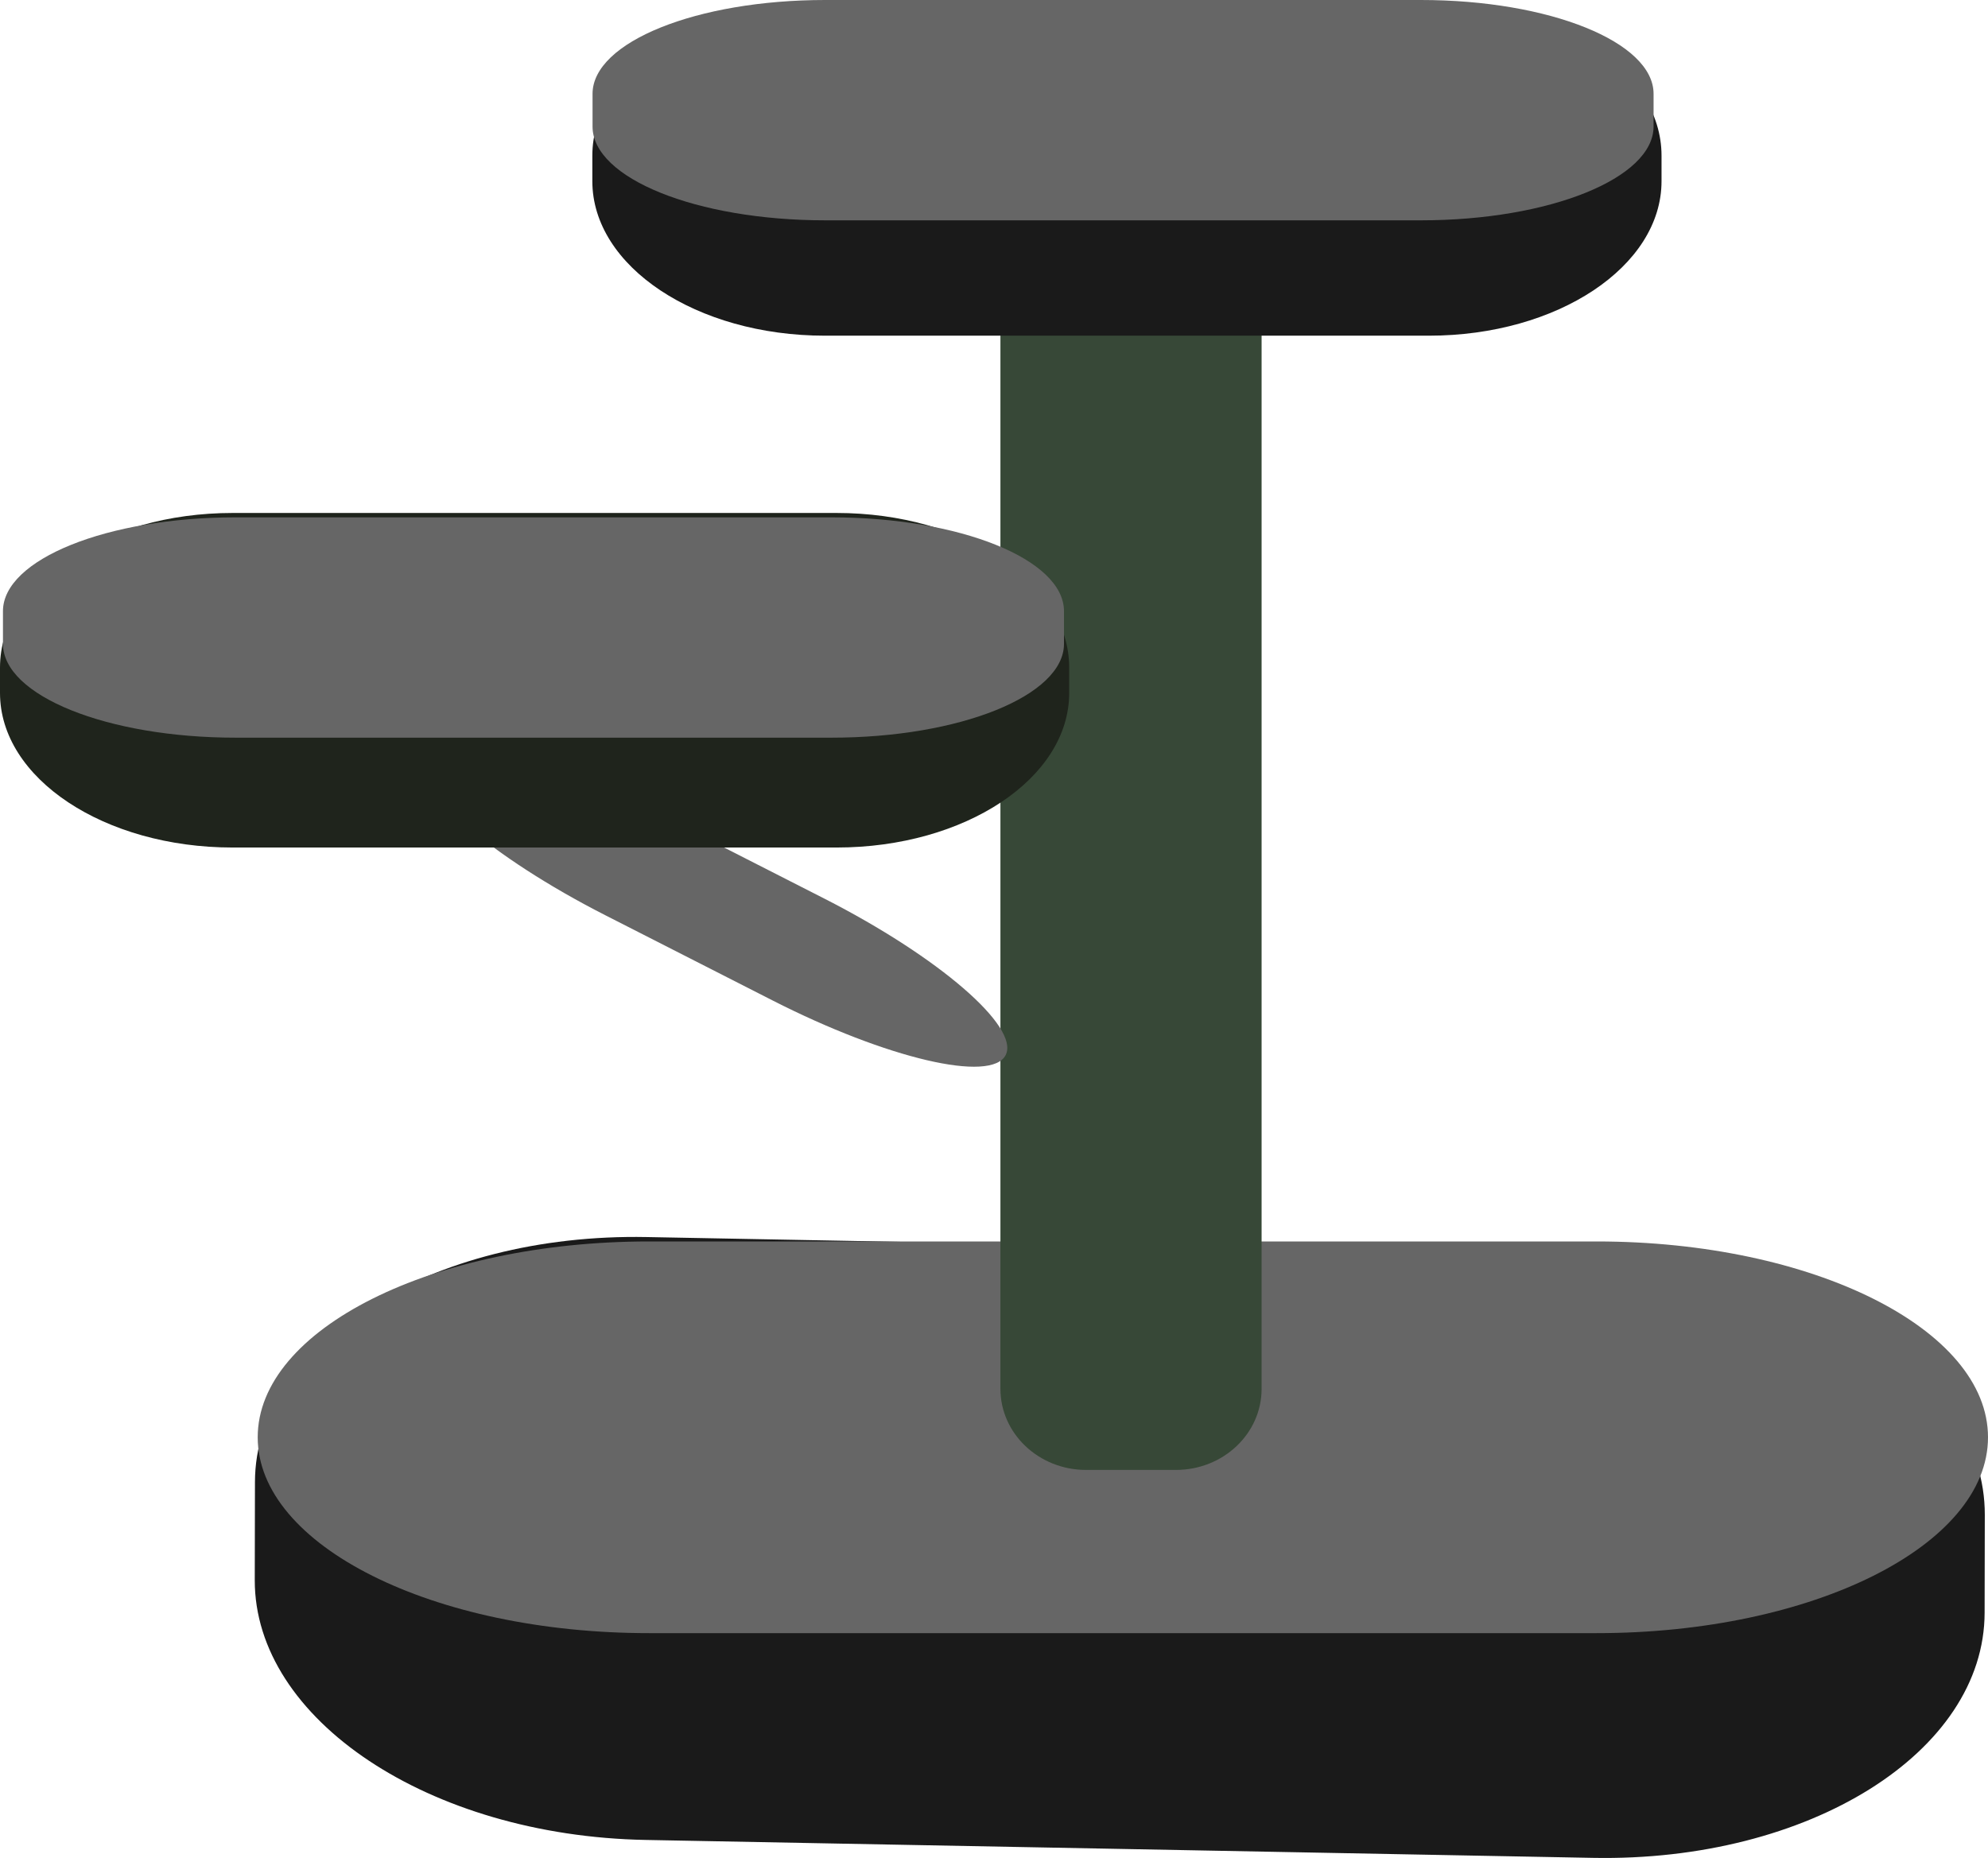
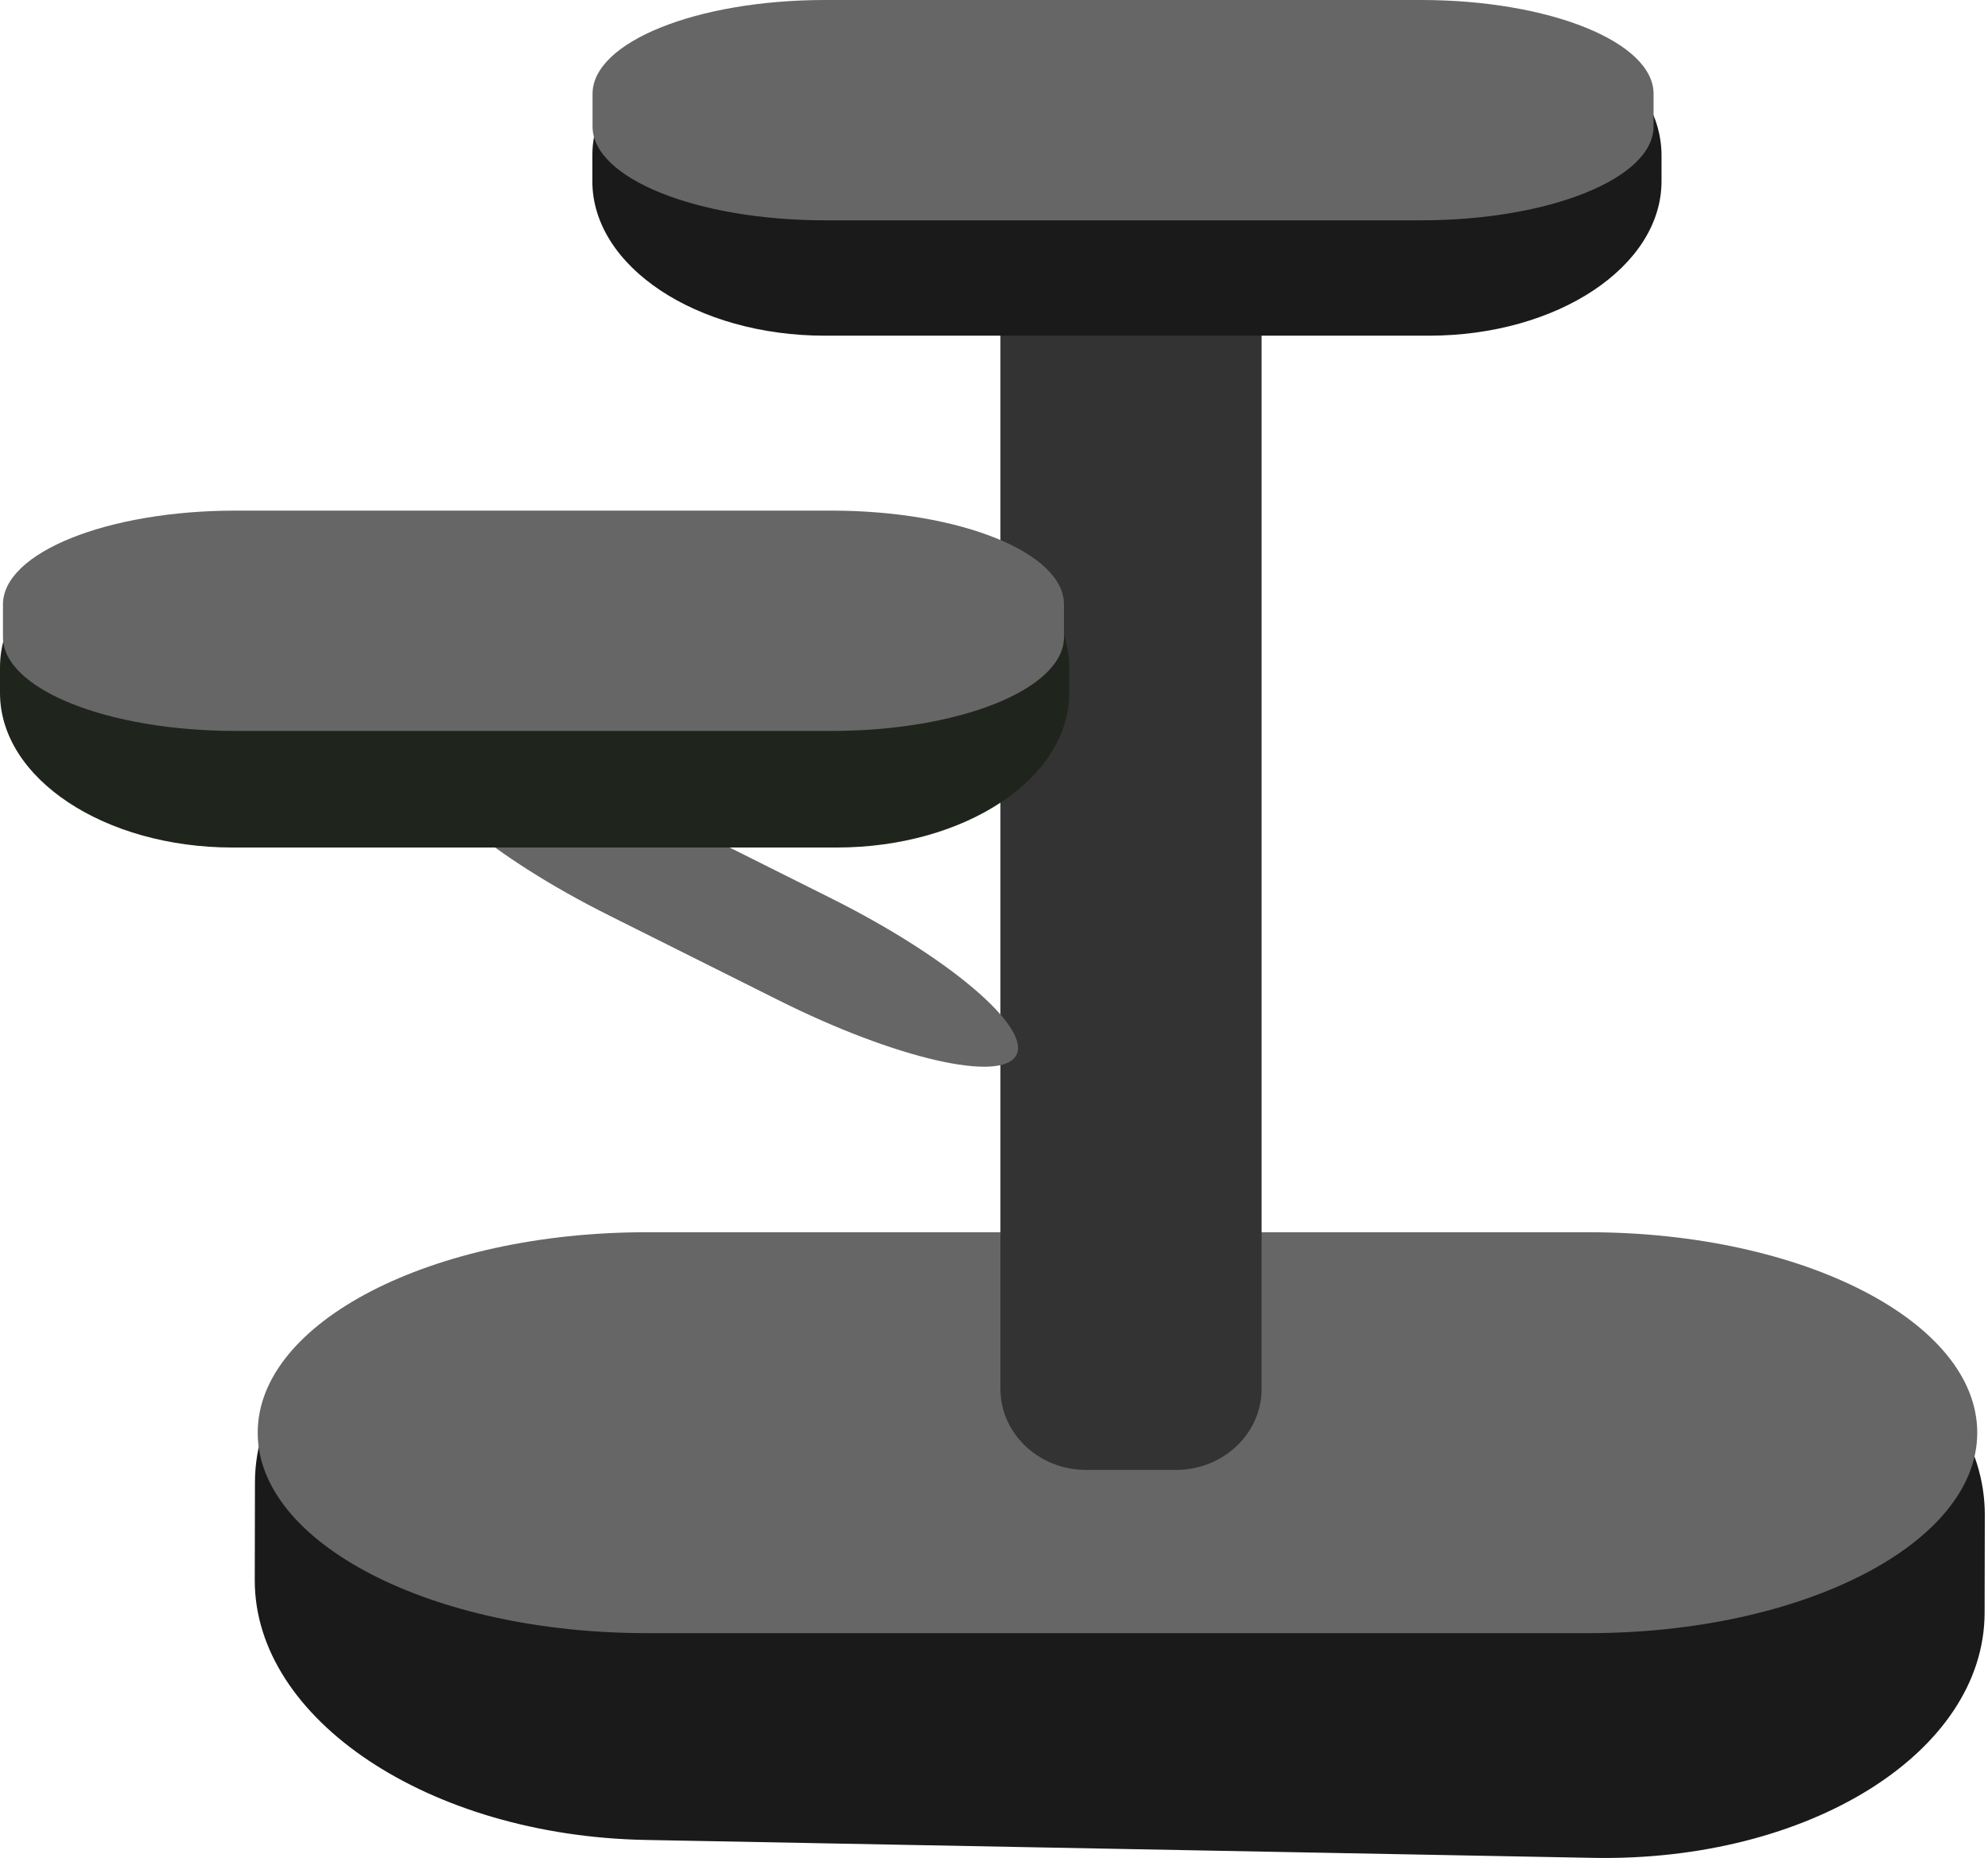
<svg xmlns="http://www.w3.org/2000/svg" width="590.485" height="551.978" viewBox="0 0 590.485 551.978" version="1.1" id="svg1">
  <defs id="defs1" />
  <g id="layer1" style="display:inline" transform="translate(-561.0303,-295.4243)">
    <rect style="fill:#1a1a1a;stroke-width:1" id="rect1" width="513.899" height="179.11" x="638.31" y="648.66" ry="75" rx="116.222" transform="matrix(0.999821,0.01892012,-0.00198536,0.999998,0,0)" />
-     <rect style="fill:#666666" id="rect3" width="513.939" height="116.364" x="637.576" y="664.242" rx="116.222" ry="58.182" />
-     <rect style="display:inline;fill:#374837" id="rect2" width="77.576" height="400" x="858.182" y="332.121" rx="25.455" ry="24.091" />
+     <rect style="fill:#666666;stroke-width:1.009" id="rect3" width="510.746" height="119.101" x="637.576" y="661.505" rx="115.5" ry="59.55" />
+     <rect style="display:inline;fill:#333333" id="rect2" width="77.576" height="400" x="858.182" y="332.121" rx="25.455" ry="24.091" />
    <rect style="fill:#1a1a1a" id="rect4" width="317.576" height="99.394" x="736.97" y="295.758" rx="69.091" ry="45.909" />
-     <rect style="fill:#666666" id="rect5" width="193.939" height="33.939" x="848.511" y="135.228" rx="69.091" ry="33.939" transform="rotate(27)" />
+     <rect style="fill:#666666;stroke-width:1.009" id="rect5" width="196.774" height="34.069" x="849.715" y="141.388" rx="70.101" ry="34.069" transform="matrix(0.8943084,0.447451,-0.4605756,0.8876205,0,0)" />
    <rect style="display:inline;fill:#1f241c" id="rect4-4" width="317.576" height="99.394" x="561.03" y="447.818" rx="69.091" ry="45.909" />
-     <rect style="display:inline;fill:#666666" id="rect4-4-5" width="315.152" height="65.455" x="561.909" y="449.121" rx="69.091" ry="27.879" />
+     <rect style="display:inline;fill:#666666" id="rect4-4-5" width="315.152" height="65.455" x="561.909" y="447.121" rx="69.091" ry="27.879" />
    <rect style="display:inline;fill:#666666" id="rect4-4-5-8" width="315.152" height="65.455" x="737.03" y="295.424" rx="69.091" ry="27.879" />
  </g>
</svg>
